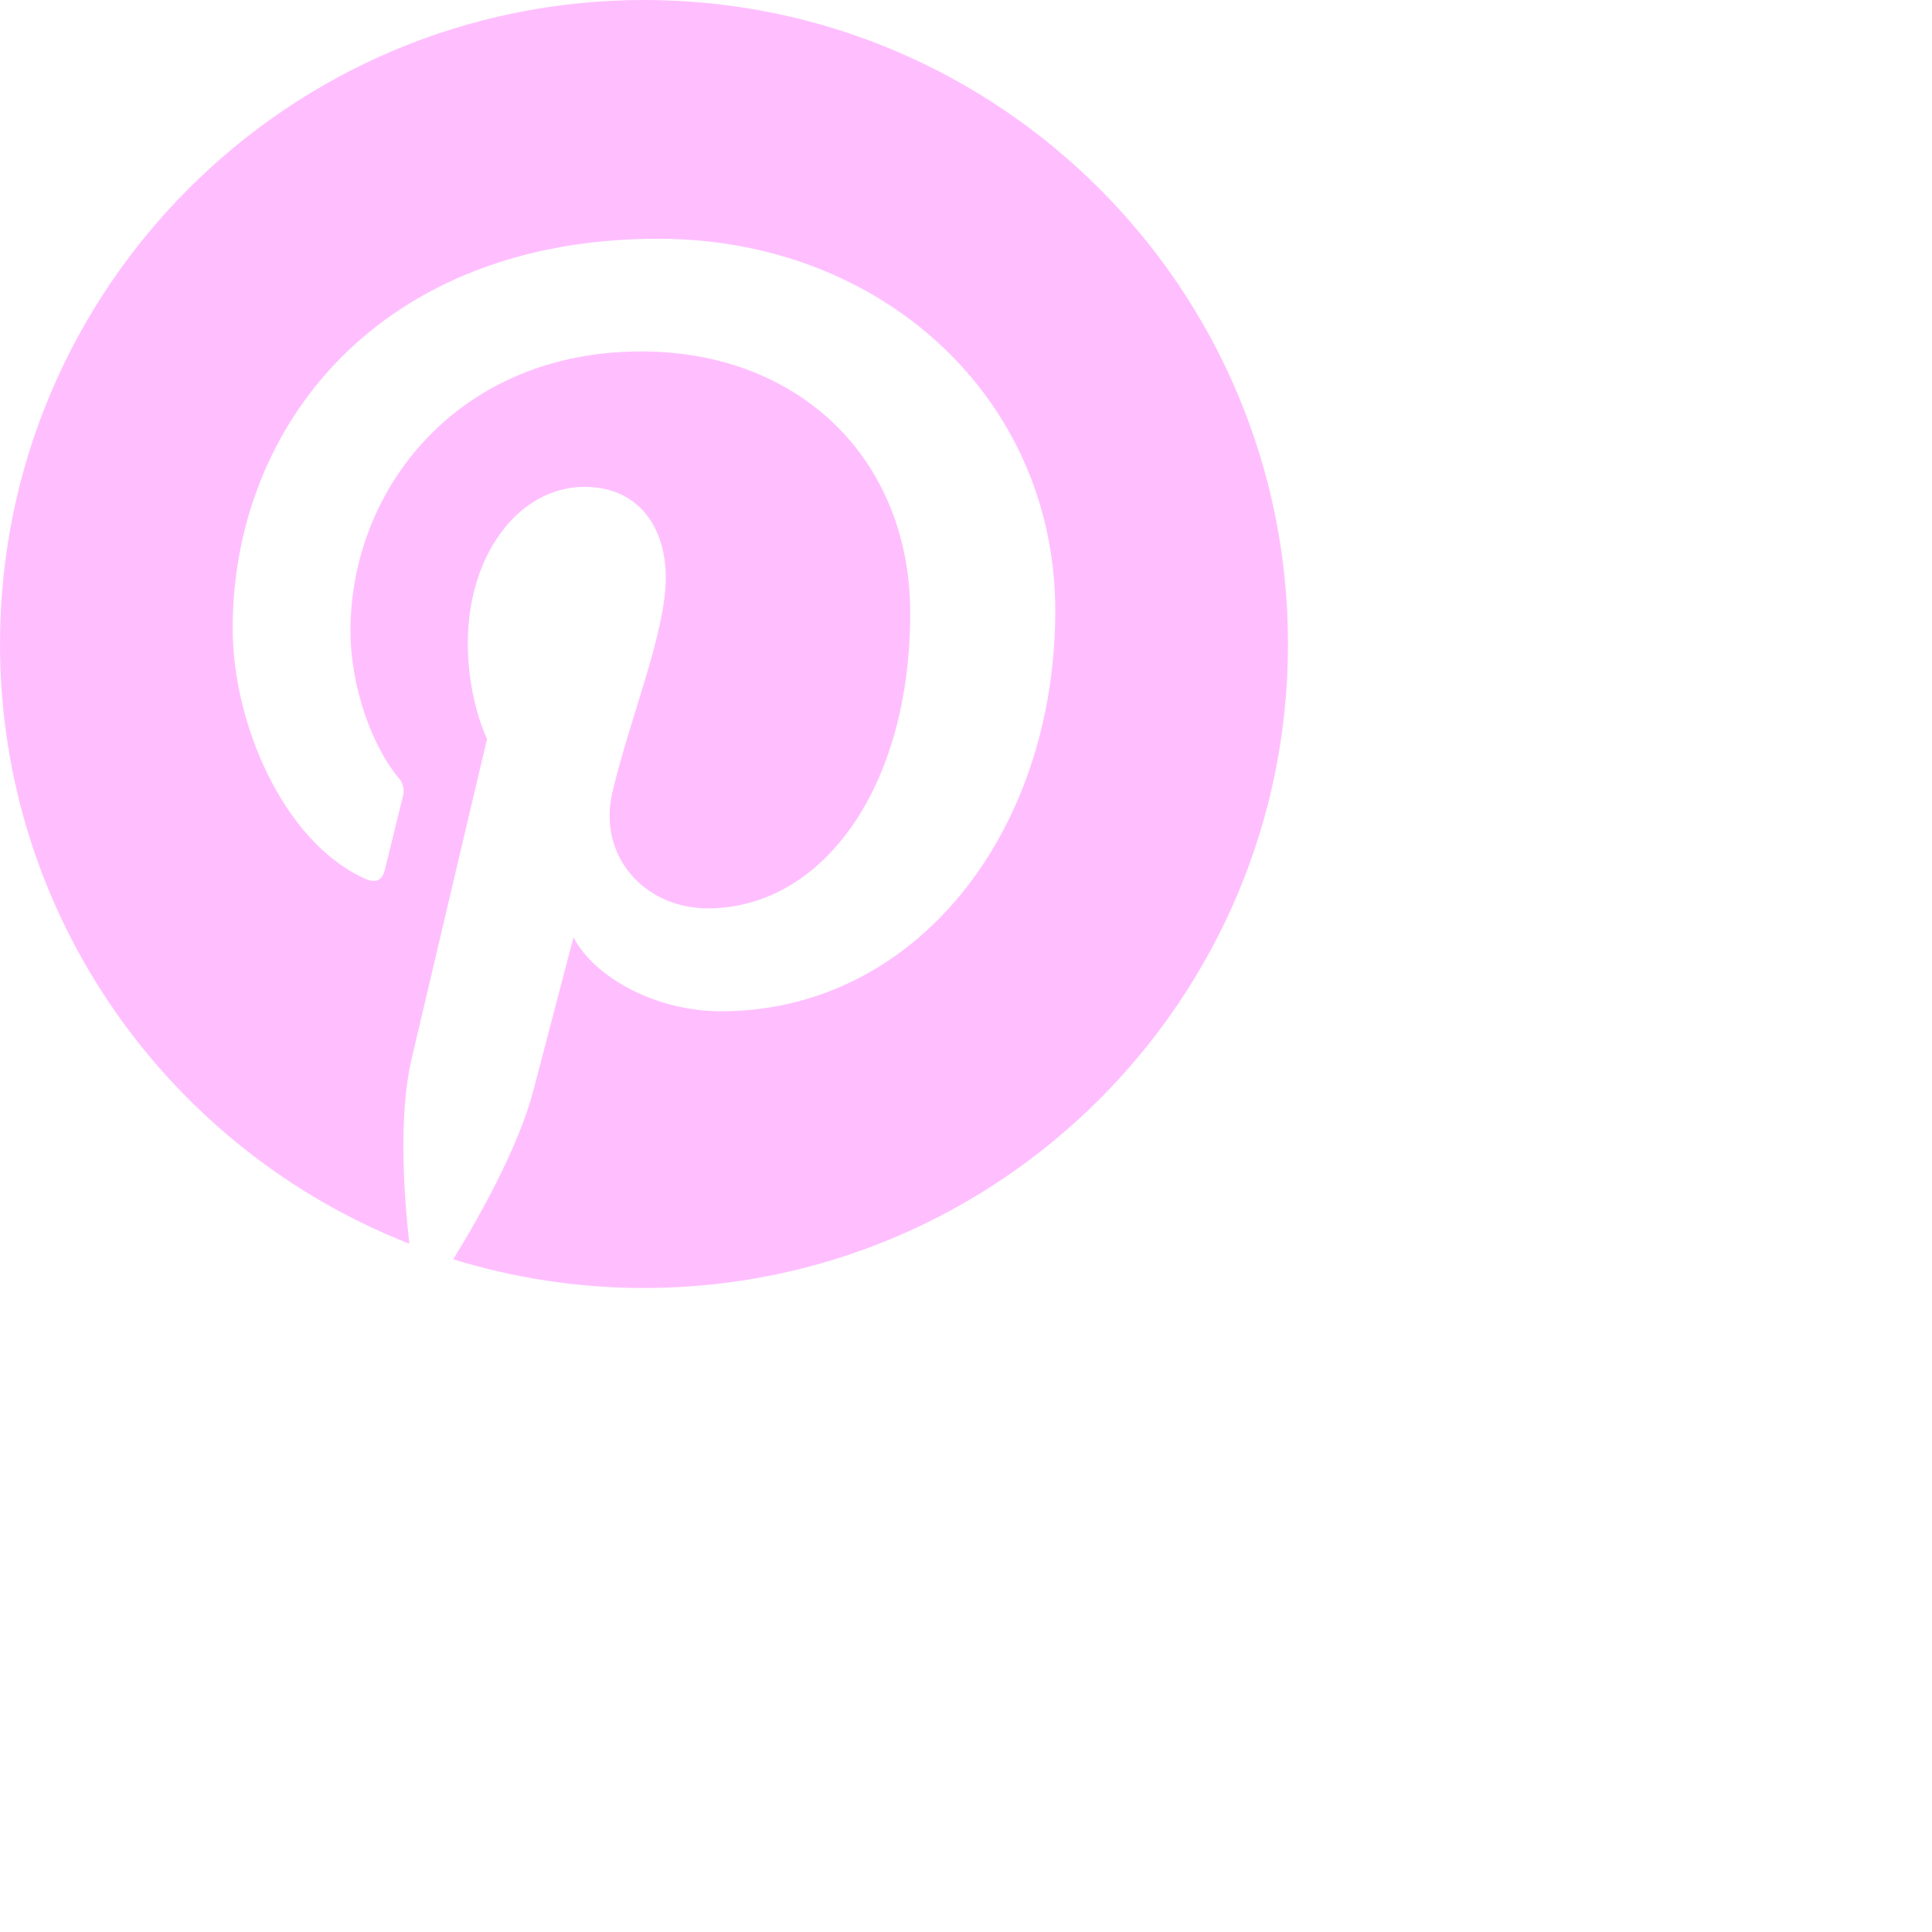
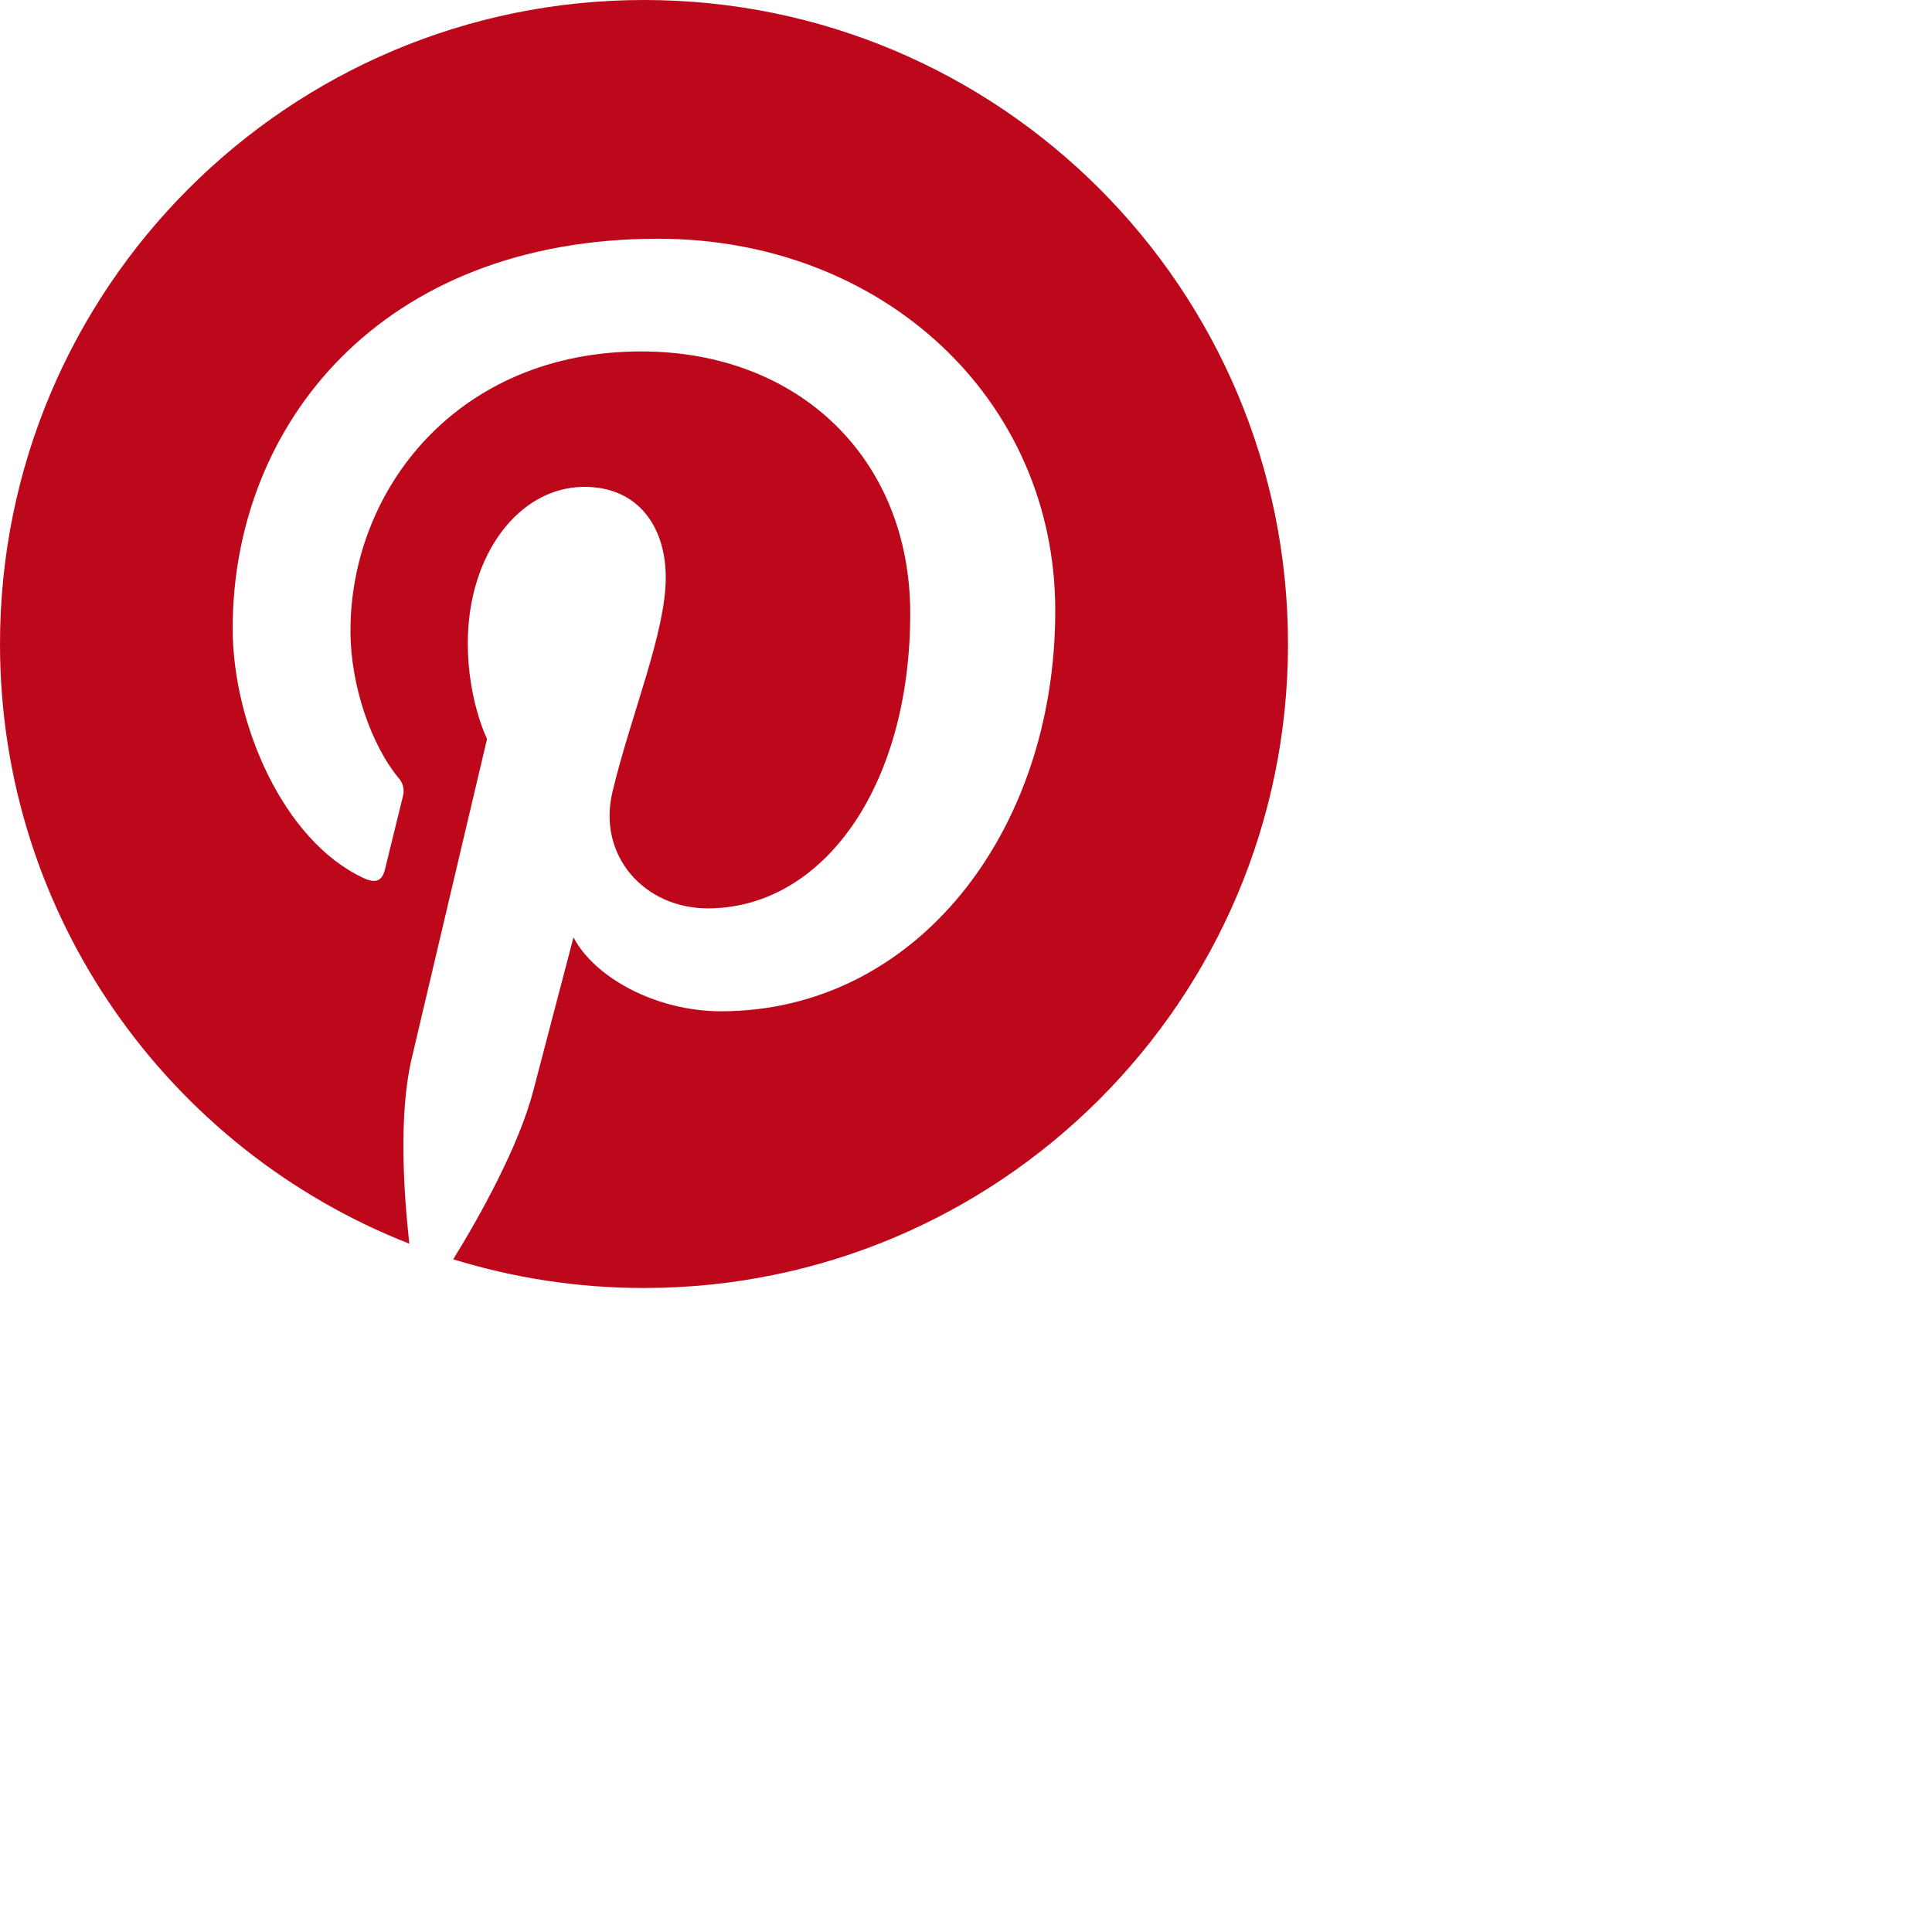
<svg xmlns="http://www.w3.org/2000/svg" width="30" height="30">
-   <path fill="#F8F8" d="M10 0C4.478 0 0 4.477 0 10c0 4.237 2.636 7.855 6.356 9.312-.088-.791-.167-2.005.035-2.868.182-.78 1.172-4.97 1.172-4.97s-.299-.6-.299-1.486c0-1.39.806-2.428 1.81-2.428.852 0 1.264.64 1.264 1.408 0 .858-.545 2.14-.828 3.33-.236.995.5 1.807 1.48 1.807 1.778 0 3.144-1.874 3.144-4.58 0-2.393-1.72-4.068-4.177-4.068-2.845 0-4.515 2.135-4.515 4.34 0 .859.331 1.781.745 2.281a.3.3 0 01.069.288l-.278 1.133c-.044.183-.145.223-.335.134-1.249-.581-2.03-2.407-2.03-3.874 0-3.154 2.292-6.052 6.608-6.052 3.469 0 6.165 2.473 6.165 5.776 0 3.447-2.173 6.22-5.19 6.22-1.013 0-1.965-.525-2.291-1.148l-.623 2.378c-.226.869-.835 1.958-1.244 2.621.937.29 1.931.446 2.962.446 5.522 0 10-4.477 10-10S15.522 0 10 0z" />
+   <path fill="#BD081C" d="M10 0C4.478 0 0 4.477 0 10c0 4.237 2.636 7.855 6.356 9.312-.088-.791-.167-2.005.035-2.868.182-.78 1.172-4.97 1.172-4.97s-.299-.6-.299-1.486c0-1.39.806-2.428 1.81-2.428.852 0 1.264.64 1.264 1.408 0 .858-.545 2.14-.828 3.33-.236.995.5 1.807 1.48 1.807 1.778 0 3.144-1.874 3.144-4.58 0-2.393-1.72-4.068-4.177-4.068-2.845 0-4.515 2.135-4.515 4.34 0 .859.331 1.781.745 2.281a.3.3 0 01.069.288l-.278 1.133c-.044.183-.145.223-.335.134-1.249-.581-2.03-2.407-2.03-3.874 0-3.154 2.292-6.052 6.608-6.052 3.469 0 6.165 2.473 6.165 5.776 0 3.447-2.173 6.22-5.19 6.22-1.013 0-1.965-.525-2.291-1.148l-.623 2.378c-.226.869-.835 1.958-1.244 2.621.937.29 1.931.446 2.962.446 5.522 0 10-4.477 10-10S15.522 0 10 0z" />
</svg>
